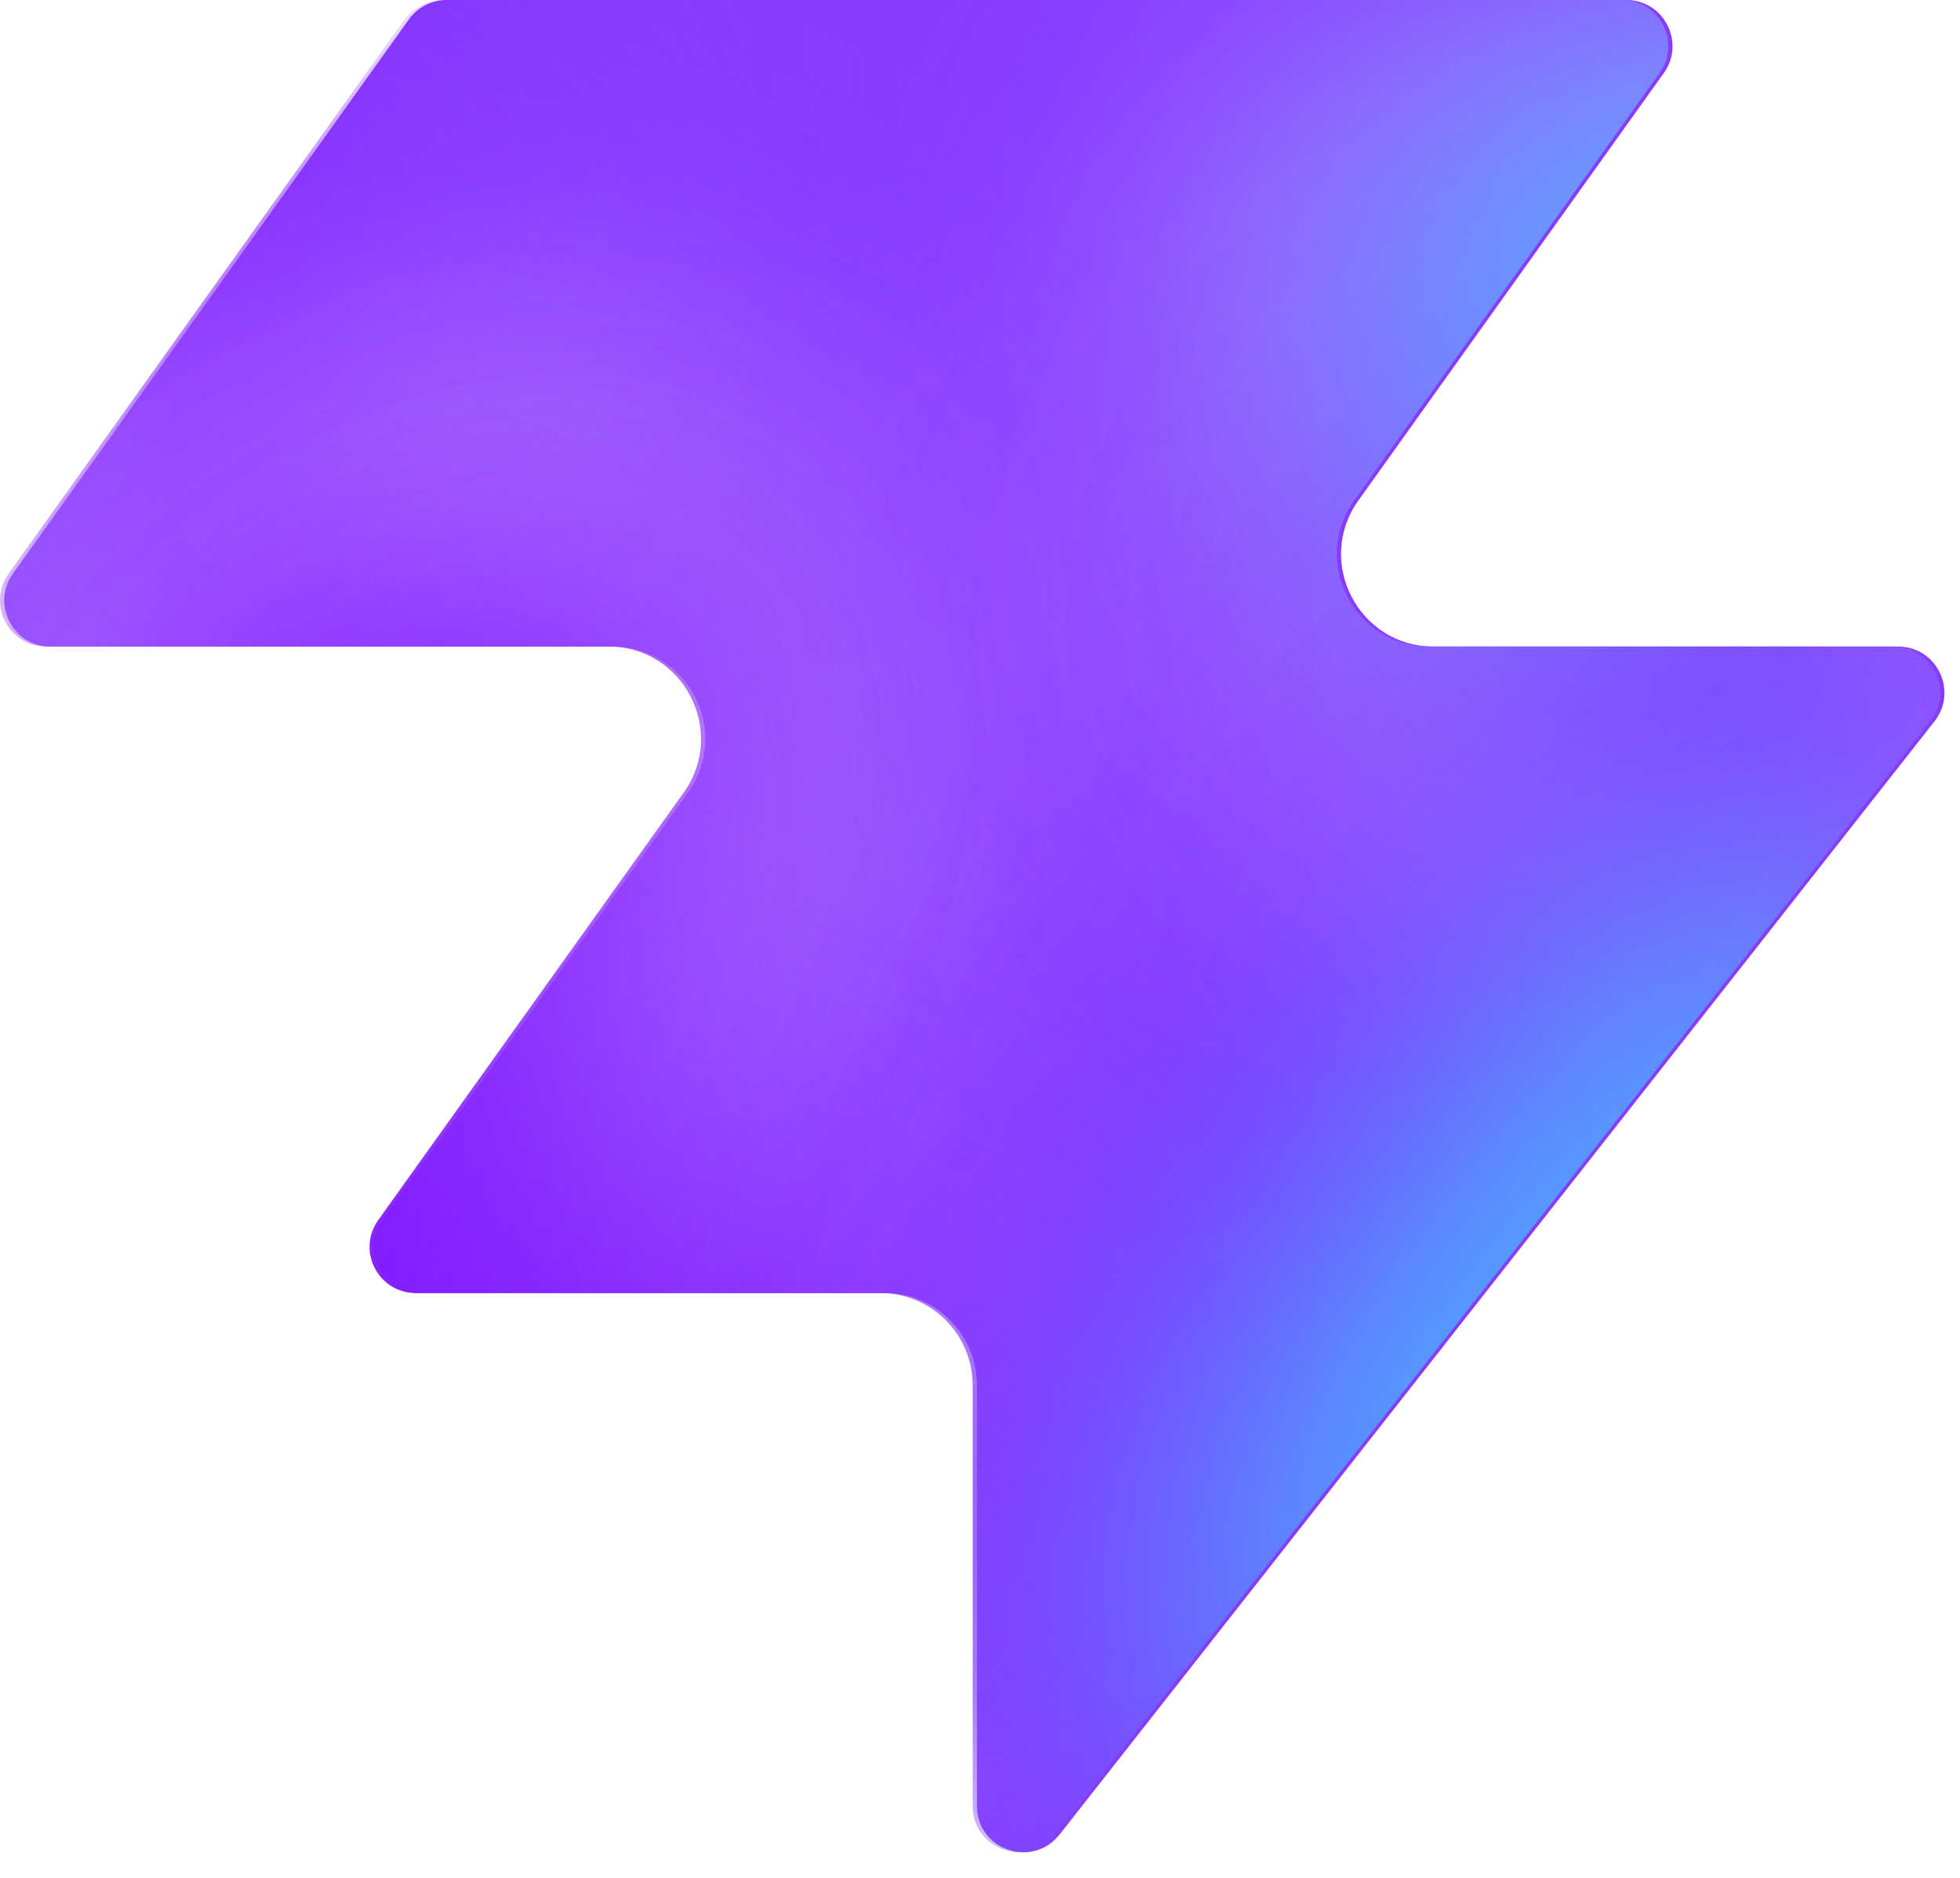
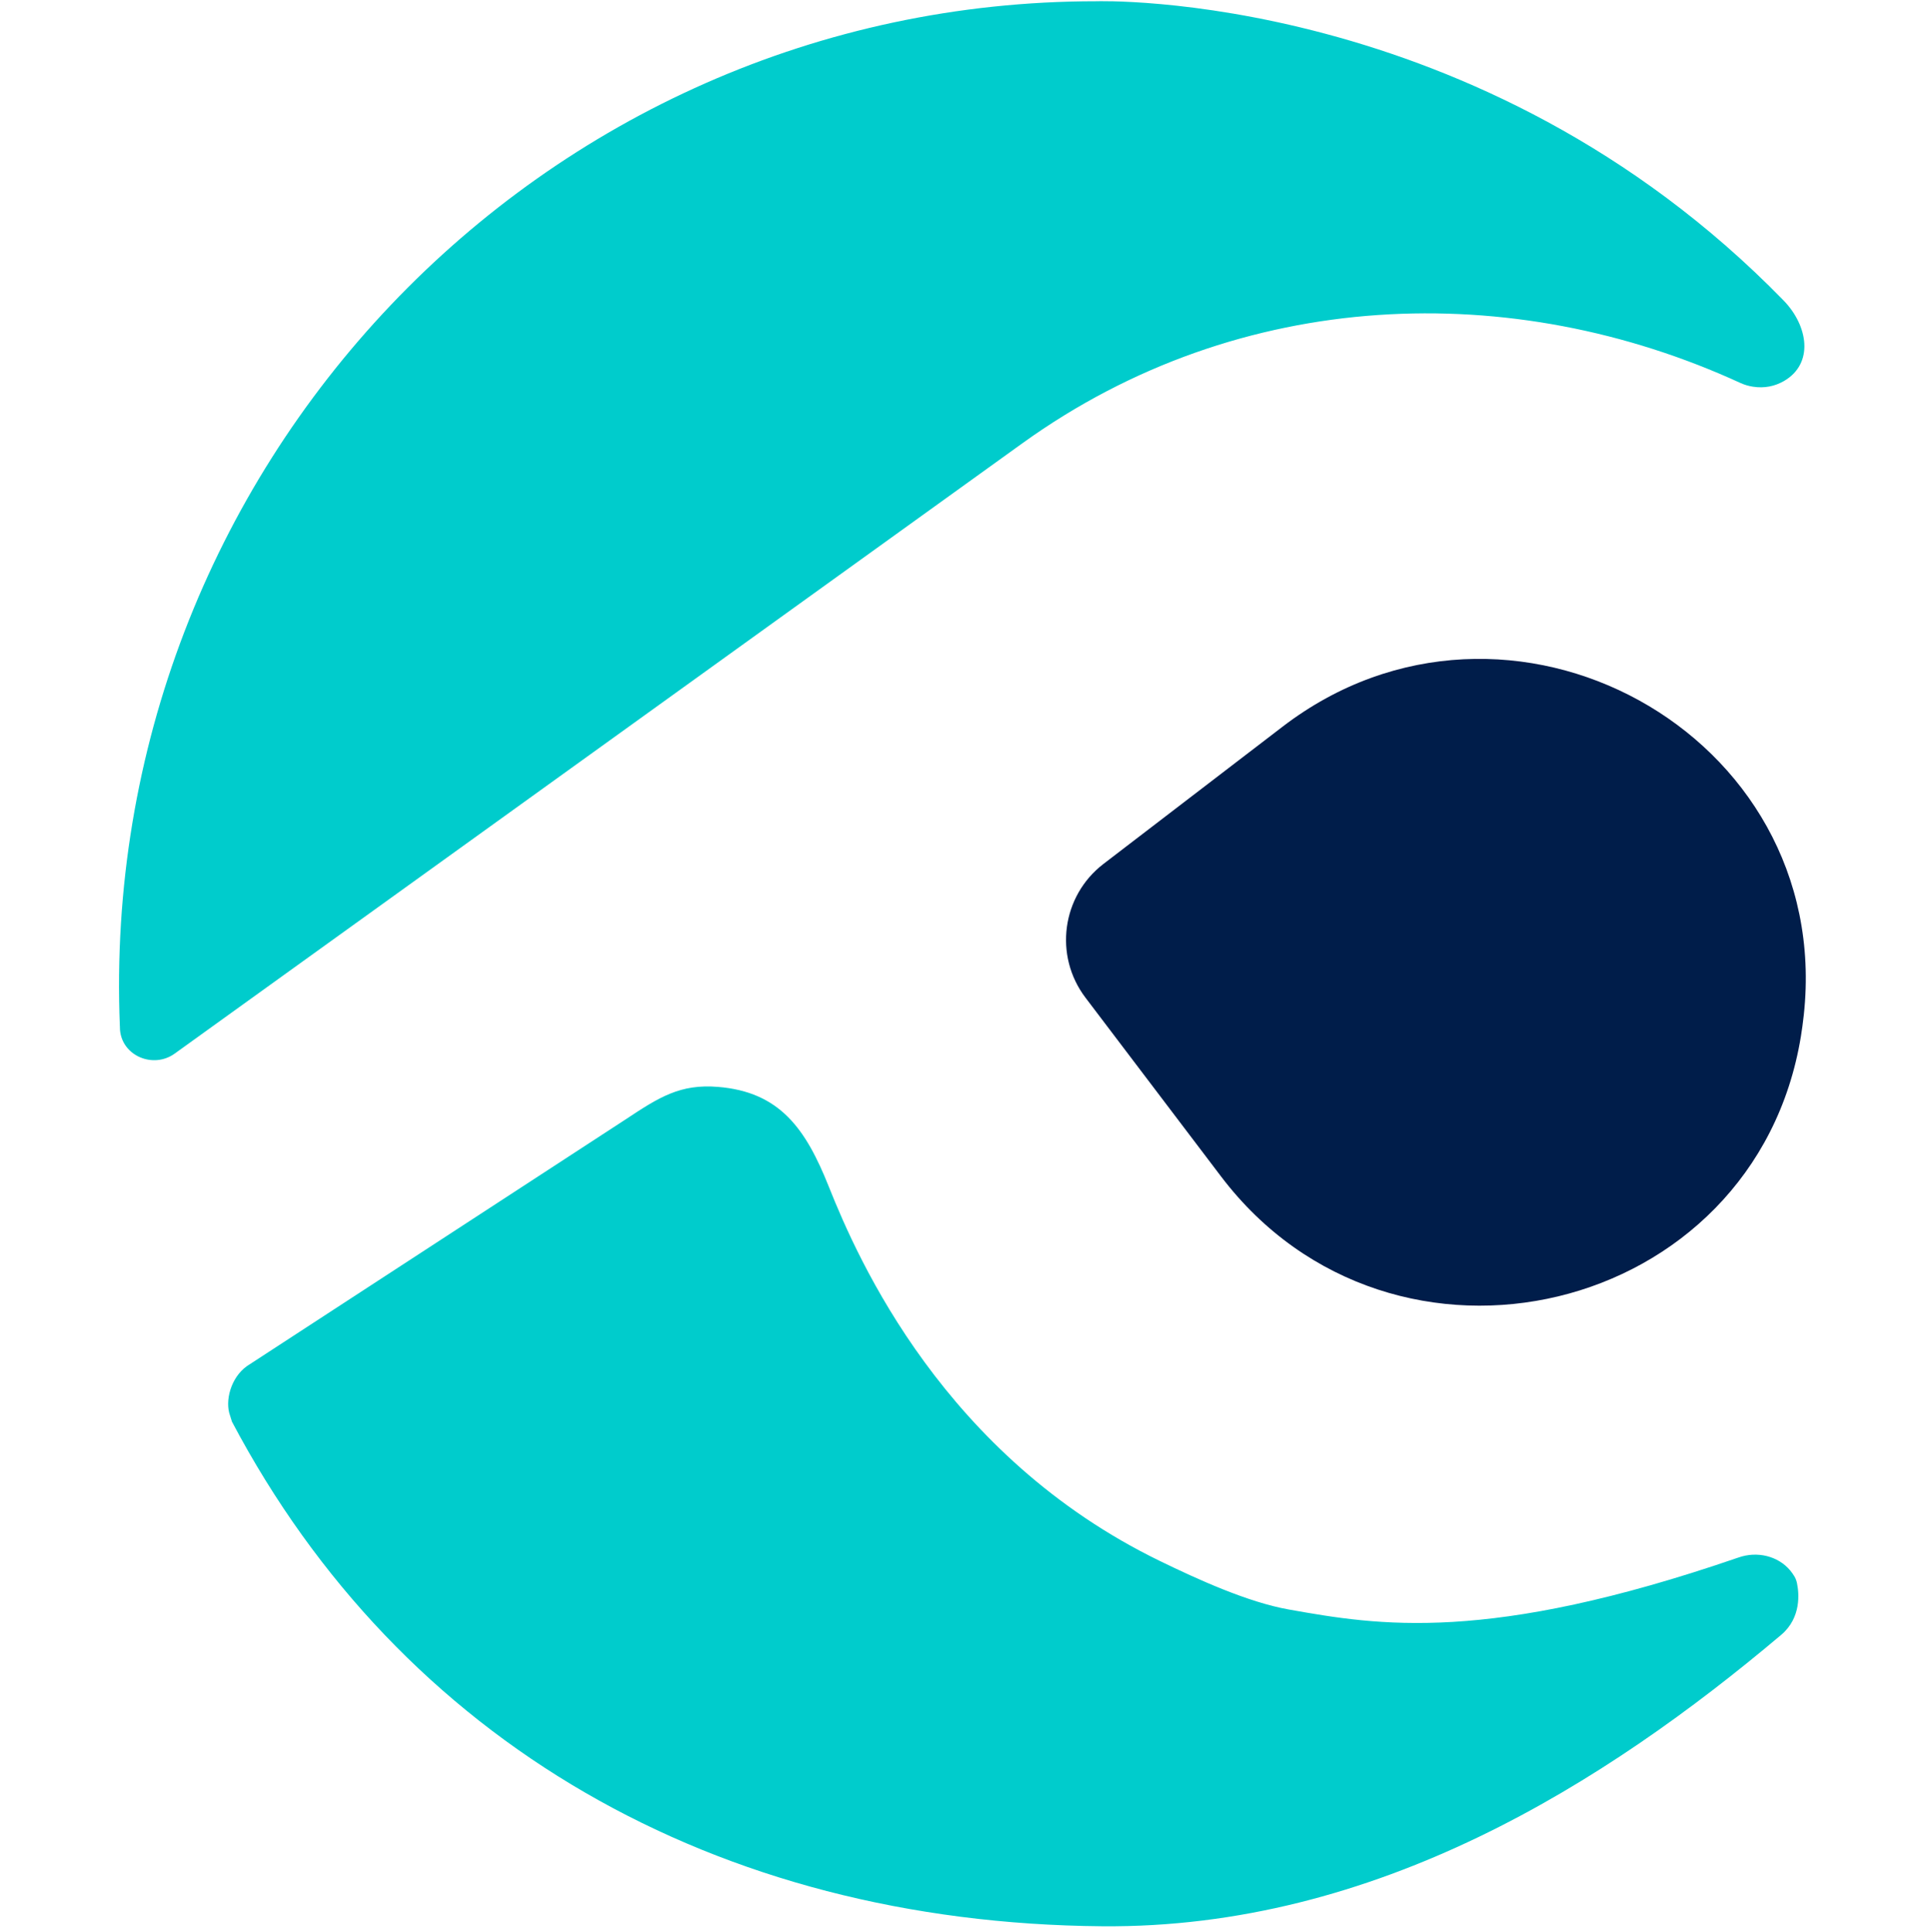
- <svg xmlns="http://www.w3.org/2000/svg" width="48" height="46" fill="none" viewBox="0 0 48 46">
-   <path fill="#863bff" d="M25.946 44.938c-.664.845-2.021.375-2.021-.698V33.937a2.26 2.26 0 0 0-2.262-2.262H10.287c-.92 0-1.456-1.04-.92-1.788l7.48-10.471c1.07-1.497 0-3.578-1.842-3.578H1.237c-.92 0-1.456-1.04-.92-1.788L10.013.474c.214-.297.556-.474.92-.474h28.894c.92 0 1.456 1.04.92 1.788l-7.48 10.471c-1.07 1.498 0 3.579 1.842 3.579h11.377c.943 0 1.473 1.088.89 1.83L25.947 44.94z" style="fill:#863bff;fill:color(display-p3 .525 .23 1);fill-opacity:1" />
-   <mask id="a" width="48" height="46" x="0" y="0" maskUnits="userSpaceOnUse" style="mask-type:alpha">
-     <path fill="#000" d="M25.842 44.938c-.664.844-2.021.375-2.021-.698V33.937a2.26 2.26 0 0 0-2.262-2.262H10.183c-.92 0-1.456-1.04-.92-1.788l7.48-10.471c1.07-1.498 0-3.579-1.842-3.579H1.133c-.92 0-1.456-1.04-.92-1.787L9.91.473c.214-.297.556-.474.92-.474h28.894c.92 0 1.456 1.04.92 1.788l-7.48 10.471c-1.07 1.498 0 3.578 1.842 3.578h11.377c.943 0 1.473 1.088.89 1.832L25.843 44.94z" style="fill:#000;fill-opacity:1" />
-   </mask>
-   <g mask="url(#a)">
-     <g filter="url(#b)">
-       <ellipse cx="5.508" cy="14.704" fill="#ede6ff" rx="5.508" ry="14.704" style="fill:#ede6ff;fill:color(display-p3 .927 .903 1);fill-opacity:1" transform="matrix(.00324 1 1 -.00324 -4.47 31.516)" />
-     </g>
-     <g filter="url(#c)">
-       <ellipse cx="10.399" cy="29.851" fill="#ede6ff" rx="10.399" ry="29.851" style="fill:#ede6ff;fill:color(display-p3 .927 .903 1);fill-opacity:1" transform="matrix(.00324 1 1 -.00324 -39.328 7.883)" />
-     </g>
-     <g filter="url(#d)">
-       <ellipse cx="5.508" cy="30.487" fill="#7e14ff" rx="5.508" ry="30.487" style="fill:#7e14ff;fill:color(display-p3 .492 .077 1);fill-opacity:1" transform="rotate(89.814 -25.913 -14.639)scale(1 -1)" />
-     </g>
-     <g filter="url(#e)">
-       <ellipse cx="5.508" cy="30.599" fill="#7e14ff" rx="5.508" ry="30.599" style="fill:#7e14ff;fill:color(display-p3 .492 .077 1);fill-opacity:1" transform="rotate(89.814 -32.644 -3.334)scale(1 -1)" />
-     </g>
-     <g filter="url(#f)">
-       <ellipse cx="5.508" cy="30.599" fill="#7e14ff" rx="5.508" ry="30.599" style="fill:#7e14ff;fill:color(display-p3 .492 .077 1);fill-opacity:1" transform="matrix(.00324 1 1 -.00324 -34.34 30.47)" />
-     </g>
-     <g filter="url(#g)">
-       <ellipse cx="14.072" cy="22.078" fill="#ede6ff" rx="14.072" ry="22.078" style="fill:#ede6ff;fill:color(display-p3 .927 .903 1);fill-opacity:1" transform="rotate(93.35 24.506 48.493)scale(-1 1)" />
-     </g>
-     <g filter="url(#h)">
-       <ellipse cx="3.47" cy="21.501" fill="#7e14ff" rx="3.47" ry="21.501" style="fill:#7e14ff;fill:color(display-p3 .492 .077 1);fill-opacity:1" transform="rotate(89.009 28.708 47.59)scale(-1 1)" />
-     </g>
-     <g filter="url(#i)">
-       <ellipse cx="3.47" cy="21.501" fill="#7e14ff" rx="3.47" ry="21.501" style="fill:#7e14ff;fill:color(display-p3 .492 .077 1);fill-opacity:1" transform="rotate(89.009 28.708 47.59)scale(-1 1)" />
-     </g>
-     <g filter="url(#j)">
-       <ellipse cx=".387" cy="8.972" fill="#7e14ff" rx="4.407" ry="29.108" style="fill:#7e14ff;fill:color(display-p3 .492 .077 1);fill-opacity:1" transform="rotate(39.51 .387 8.972)" />
-     </g>
-     <g filter="url(#k)">
-       <ellipse cx="47.523" cy="-6.092" fill="#7e14ff" rx="4.407" ry="29.108" style="fill:#7e14ff;fill:color(display-p3 .492 .077 1);fill-opacity:1" transform="rotate(37.892 47.523 -6.092)" />
-     </g>
-     <g filter="url(#l)">
-       <ellipse cx="41.412" cy="6.333" fill="#47bfff" rx="5.971" ry="9.665" style="fill:#47bfff;fill:color(display-p3 .28 .748 1);fill-opacity:1" transform="rotate(37.892 41.412 6.333)" />
-     </g>
-     <g filter="url(#m)">
-       <ellipse cx="-1.879" cy="38.332" fill="#7e14ff" rx="4.407" ry="29.108" style="fill:#7e14ff;fill:color(display-p3 .492 .077 1);fill-opacity:1" transform="rotate(37.892 -1.88 38.332)" />
-     </g>
-     <g filter="url(#n)">
-       <ellipse cx="-1.879" cy="38.332" fill="#7e14ff" rx="4.407" ry="29.108" style="fill:#7e14ff;fill:color(display-p3 .492 .077 1);fill-opacity:1" transform="rotate(37.892 -1.88 38.332)" />
-     </g>
-     <g filter="url(#o)">
-       <ellipse cx="35.651" cy="29.907" fill="#7e14ff" rx="4.407" ry="29.108" style="fill:#7e14ff;fill:color(display-p3 .492 .077 1);fill-opacity:1" transform="rotate(37.892 35.651 29.907)" />
-     </g>
-     <g filter="url(#p)">
-       <ellipse cx="38.418" cy="32.4" fill="#47bfff" rx="5.971" ry="15.297" style="fill:#47bfff;fill:color(display-p3 .28 .748 1);fill-opacity:1" transform="rotate(37.892 38.418 32.4)" />
-     </g>
-   </g>
-   <defs>
-     <filter id="b" width="60.045" height="41.654" x="-19.77" y="16.149" color-interpolation-filters="sRGB" filterUnits="userSpaceOnUse">
-       <feFlood flood-opacity="0" result="BackgroundImageFix" />
-       <feBlend in="SourceGraphic" in2="BackgroundImageFix" result="shape" />
-       <feGaussianBlur result="effect1_foregroundBlur_2002_17158" stdDeviation="7.659" />
-     </filter>
-     <filter id="c" width="90.34" height="51.437" x="-54.613" y="-7.533" color-interpolation-filters="sRGB" filterUnits="userSpaceOnUse">
-       <feFlood flood-opacity="0" result="BackgroundImageFix" />
-       <feBlend in="SourceGraphic" in2="BackgroundImageFix" result="shape" />
-       <feGaussianBlur result="effect1_foregroundBlur_2002_17158" stdDeviation="7.659" />
-     </filter>
-     <filter id="d" width="79.355" height="29.4" x="-49.64" y="2.03" color-interpolation-filters="sRGB" filterUnits="userSpaceOnUse">
-       <feFlood flood-opacity="0" result="BackgroundImageFix" />
-       <feBlend in="SourceGraphic" in2="BackgroundImageFix" result="shape" />
-       <feGaussianBlur result="effect1_foregroundBlur_2002_17158" stdDeviation="4.596" />
-     </filter>
-     <filter id="e" width="79.579" height="29.4" x="-45.045" y="20.029" color-interpolation-filters="sRGB" filterUnits="userSpaceOnUse">
-       <feFlood flood-opacity="0" result="BackgroundImageFix" />
-       <feBlend in="SourceGraphic" in2="BackgroundImageFix" result="shape" />
-       <feGaussianBlur result="effect1_foregroundBlur_2002_17158" stdDeviation="4.596" />
-     </filter>
-     <filter id="f" width="79.579" height="29.4" x="-43.513" y="21.178" color-interpolation-filters="sRGB" filterUnits="userSpaceOnUse">
-       <feFlood flood-opacity="0" result="BackgroundImageFix" />
-       <feBlend in="SourceGraphic" in2="BackgroundImageFix" result="shape" />
-       <feGaussianBlur result="effect1_foregroundBlur_2002_17158" stdDeviation="4.596" />
-     </filter>
-     <filter id="g" width="74.749" height="58.852" x="15.756" y="-17.901" color-interpolation-filters="sRGB" filterUnits="userSpaceOnUse">
-       <feFlood flood-opacity="0" result="BackgroundImageFix" />
-       <feBlend in="SourceGraphic" in2="BackgroundImageFix" result="shape" />
-       <feGaussianBlur result="effect1_foregroundBlur_2002_17158" stdDeviation="7.659" />
-     </filter>
-     <filter id="h" width="61.377" height="25.362" x="23.548" y="2.284" color-interpolation-filters="sRGB" filterUnits="userSpaceOnUse">
-       <feFlood flood-opacity="0" result="BackgroundImageFix" />
-       <feBlend in="SourceGraphic" in2="BackgroundImageFix" result="shape" />
-       <feGaussianBlur result="effect1_foregroundBlur_2002_17158" stdDeviation="4.596" />
-     </filter>
-     <filter id="i" width="61.377" height="25.362" x="23.548" y="2.284" color-interpolation-filters="sRGB" filterUnits="userSpaceOnUse">
-       <feFlood flood-opacity="0" result="BackgroundImageFix" />
-       <feBlend in="SourceGraphic" in2="BackgroundImageFix" result="shape" />
-       <feGaussianBlur result="effect1_foregroundBlur_2002_17158" stdDeviation="4.596" />
-     </filter>
-     <filter id="j" width="56.045" height="63.649" x="-27.636" y="-22.853" color-interpolation-filters="sRGB" filterUnits="userSpaceOnUse">
-       <feFlood flood-opacity="0" result="BackgroundImageFix" />
-       <feBlend in="SourceGraphic" in2="BackgroundImageFix" result="shape" />
-       <feGaussianBlur result="effect1_foregroundBlur_2002_17158" stdDeviation="4.596" />
-     </filter>
-     <filter id="k" width="54.814" height="64.646" x="20.116" y="-38.415" color-interpolation-filters="sRGB" filterUnits="userSpaceOnUse">
-       <feFlood flood-opacity="0" result="BackgroundImageFix" />
-       <feBlend in="SourceGraphic" in2="BackgroundImageFix" result="shape" />
-       <feGaussianBlur result="effect1_foregroundBlur_2002_17158" stdDeviation="4.596" />
-     </filter>
-     <filter id="l" width="33.541" height="35.313" x="24.641" y="-11.323" color-interpolation-filters="sRGB" filterUnits="userSpaceOnUse">
-       <feFlood flood-opacity="0" result="BackgroundImageFix" />
-       <feBlend in="SourceGraphic" in2="BackgroundImageFix" result="shape" />
-       <feGaussianBlur result="effect1_foregroundBlur_2002_17158" stdDeviation="4.596" />
-     </filter>
-     <filter id="m" width="54.814" height="64.646" x="-29.286" y="6.009" color-interpolation-filters="sRGB" filterUnits="userSpaceOnUse">
-       <feFlood flood-opacity="0" result="BackgroundImageFix" />
-       <feBlend in="SourceGraphic" in2="BackgroundImageFix" result="shape" />
-       <feGaussianBlur result="effect1_foregroundBlur_2002_17158" stdDeviation="4.596" />
-     </filter>
-     <filter id="n" width="54.814" height="64.646" x="-29.286" y="6.009" color-interpolation-filters="sRGB" filterUnits="userSpaceOnUse">
-       <feFlood flood-opacity="0" result="BackgroundImageFix" />
-       <feBlend in="SourceGraphic" in2="BackgroundImageFix" result="shape" />
-       <feGaussianBlur result="effect1_foregroundBlur_2002_17158" stdDeviation="4.596" />
-     </filter>
-     <filter id="o" width="54.814" height="64.646" x="8.244" y="-2.416" color-interpolation-filters="sRGB" filterUnits="userSpaceOnUse">
-       <feFlood flood-opacity="0" result="BackgroundImageFix" />
-       <feBlend in="SourceGraphic" in2="BackgroundImageFix" result="shape" />
-       <feGaussianBlur result="effect1_foregroundBlur_2002_17158" stdDeviation="4.596" />
-     </filter>
-     <filter id="p" width="39.409" height="43.623" x="18.713" y="10.588" color-interpolation-filters="sRGB" filterUnits="userSpaceOnUse">
-       <feFlood flood-opacity="0" result="BackgroundImageFix" />
-       <feBlend in="SourceGraphic" in2="BackgroundImageFix" result="shape" />
-       <feGaussianBlur result="effect1_foregroundBlur_2002_17158" stdDeviation="4.596" />
-     </filter>
-   </defs>
+ <svg xmlns="http://www.w3.org/2000/svg" viewBox="-16 0 261 261">
+   <style>.c{fill:#001d4a}@media (prefers-color-scheme: dark){.c{fill:#b9d6f2}}</style>
+   <path class="c" d="M157.35 98.2C187.77 74.9 231.9 99.06 227.78 137.15C227.72 137.67 227.66 138.18 227.59 138.7C227.53 139.15 227.46 139.6 227.39 140.05C221.2 177.94 172.22 189.58 149.02 158.99L130.7 134.83C126.4 129.16 127.49 121.08 133.14 116.75L157.35 98.2Z" />
+   <path fill="#00cccc" d="M224.72 220.95C200.93 241.02 169.94 260.65 132.96 260.33C80.65 259.89 38.2 235.38 15.35 192.14L15.09 191.31C14.38 189.38 15.15 186.21 17.38 184.62L68.57 151.27C73.12 148.25 75.94 146.48 81.02 146.89C89.39 147.56 92.9 152.56 96.01 160.37C99.97 170.32 111.65 196.82 140.77 210.97C145.83 213.43 152.64 216.54 158.18 217.52C170.26 219.67 185 222.17 218.84 210.53C218.98 210.48 219.13 210.43 219.28 210.39L219.45 210.34C221.96 209.66 224.73 210.49 226.23 212.62C226.34 212.77 226.43 212.92 226.53 213.08C226.69 213.36 226.8 213.67 226.86 213.98C227.13 215.27 227.48 218.62 224.72 220.95Z" />
+   <path fill="#00cccc" d="M225.04 40.6C228.35 44 229.2 49.12 225.09 51.5C223.89 52.19 222.46 52.51 220.9 52.26C220.33 52.17 219.77 52.01 219.24 51.77C188.46 37.62 151.68 38.69 122.21 59.88L7.61 142.39C4.74 144.46 0.53 142.74 0.22 139.21C0.21 139.05 0.2 138.89 0.2 138.73C0.21 138.87 0.2 138.59 0.2 138.73C-2.88 63.52 56.89 0.17 132.15 0.17C132.15 0.17 183.94 -1.56 225.04 40.6Z" />
</svg>
